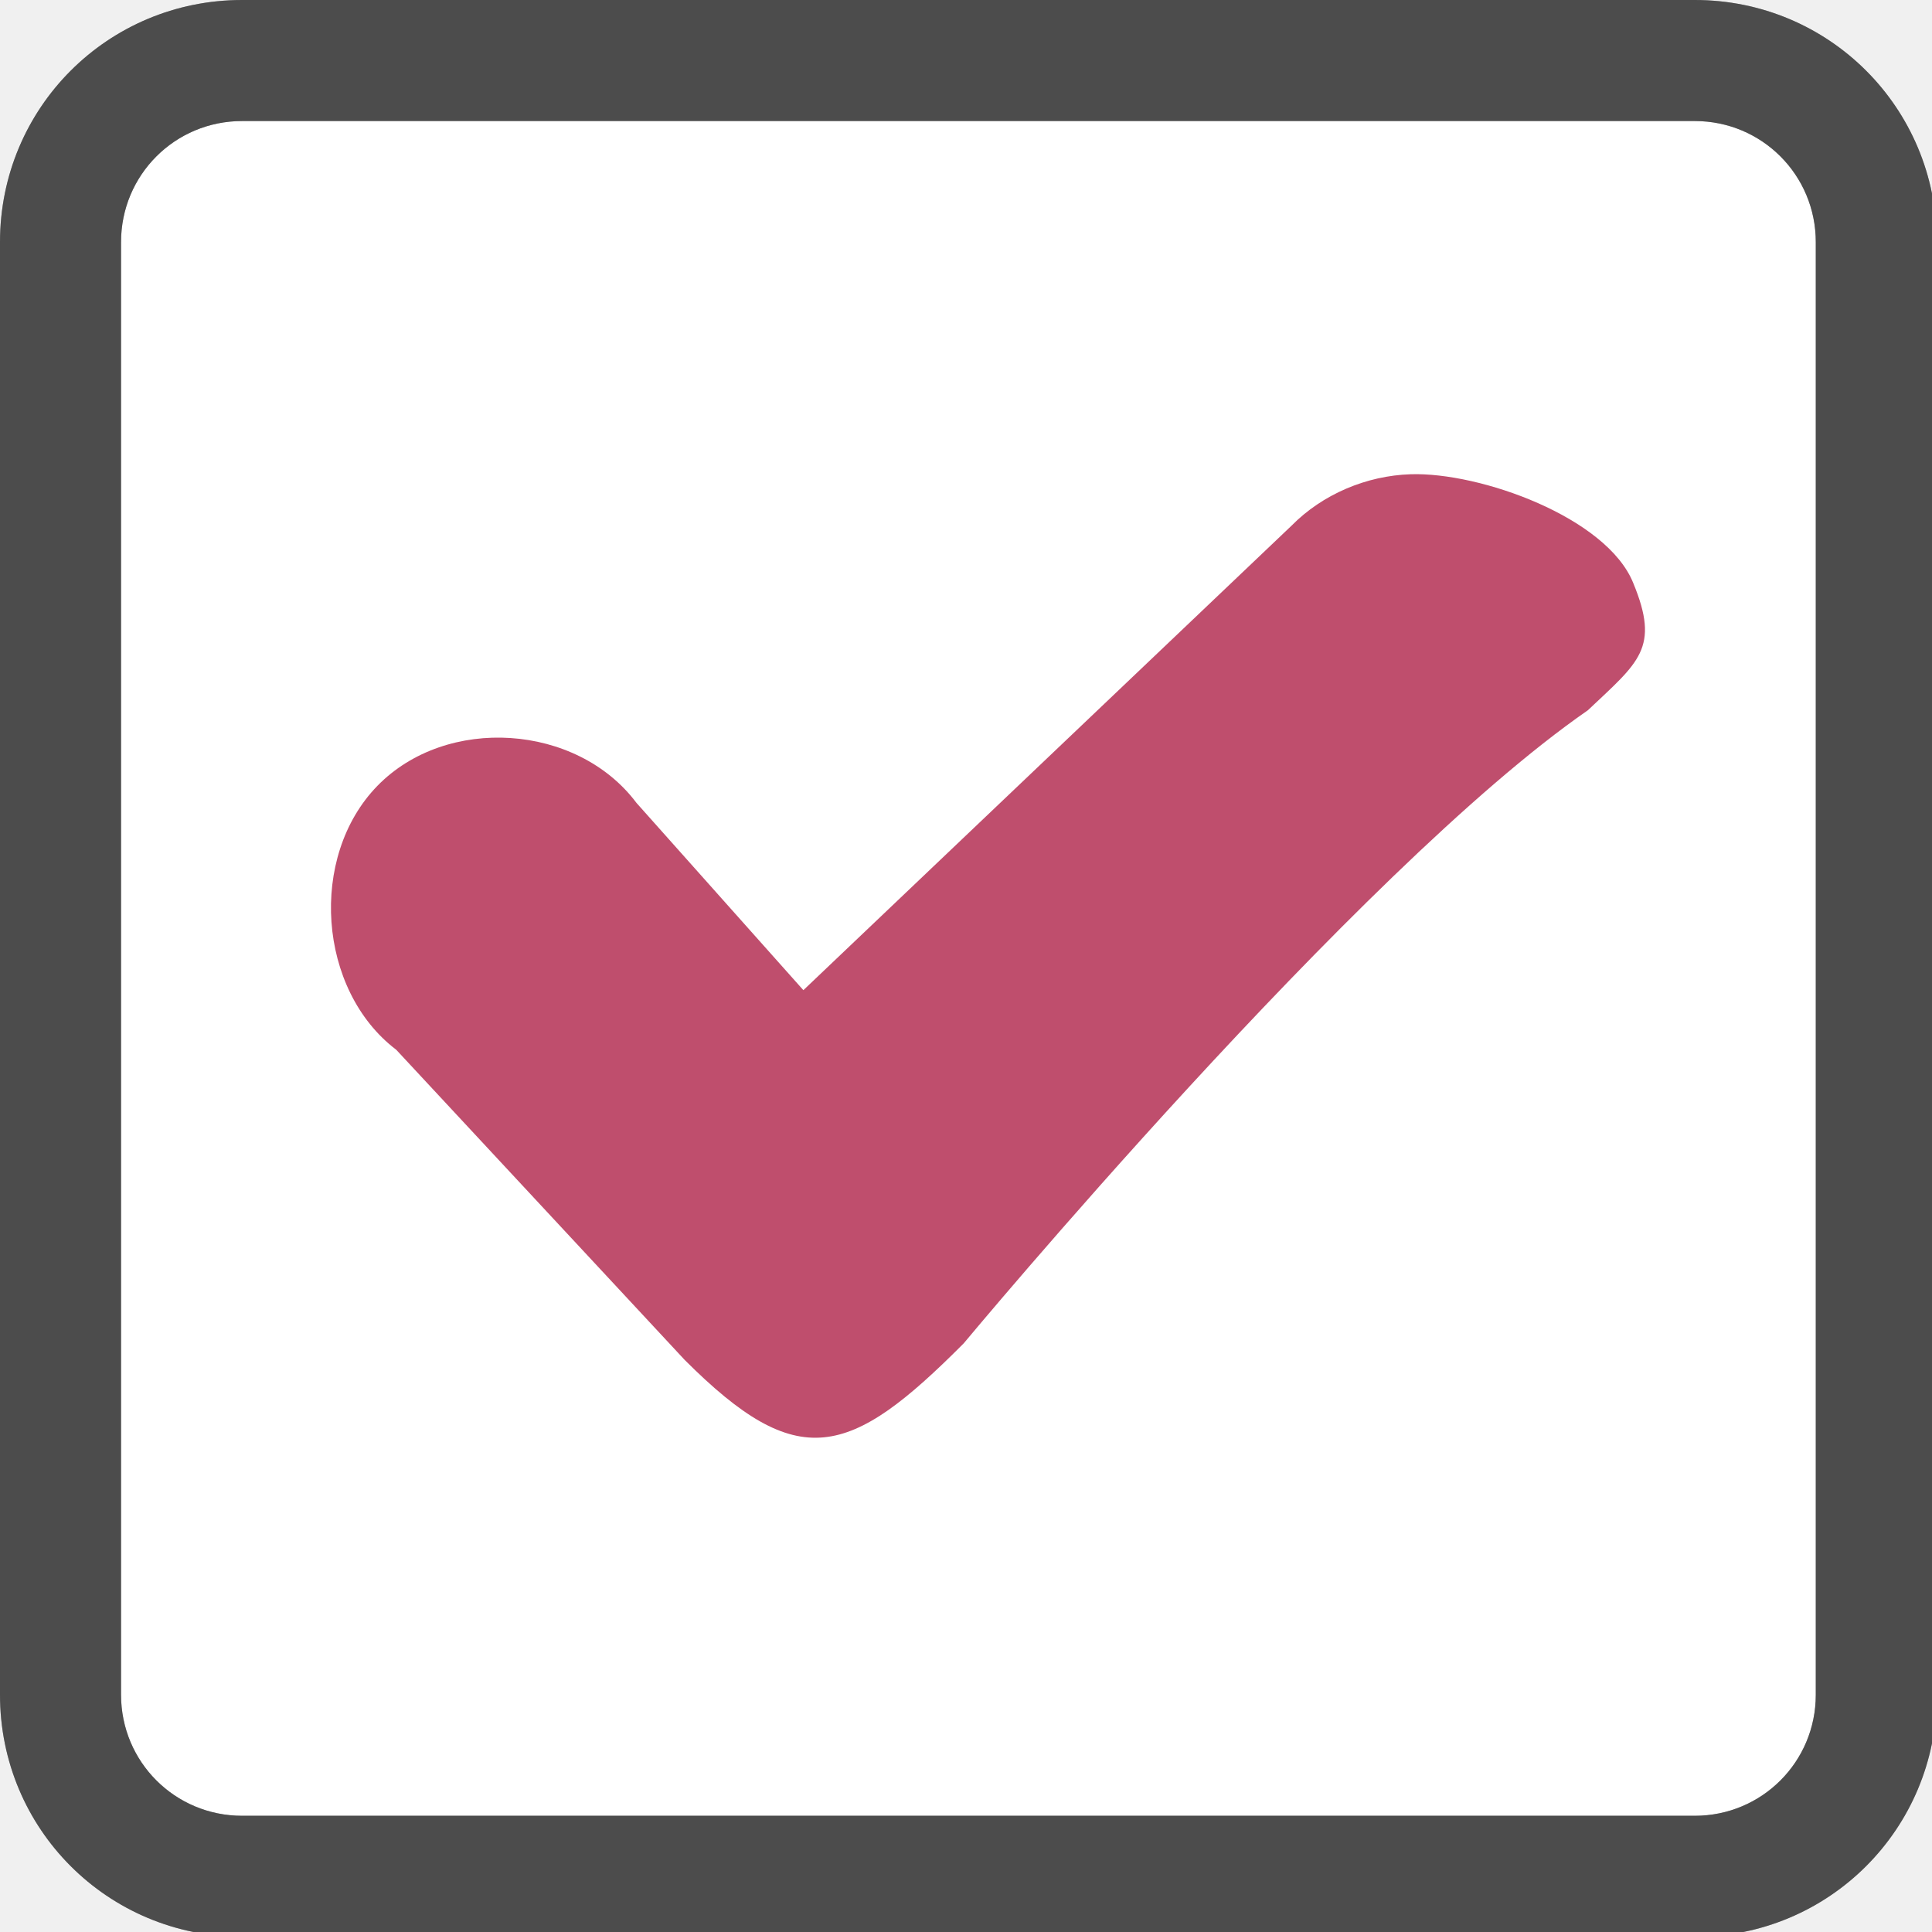
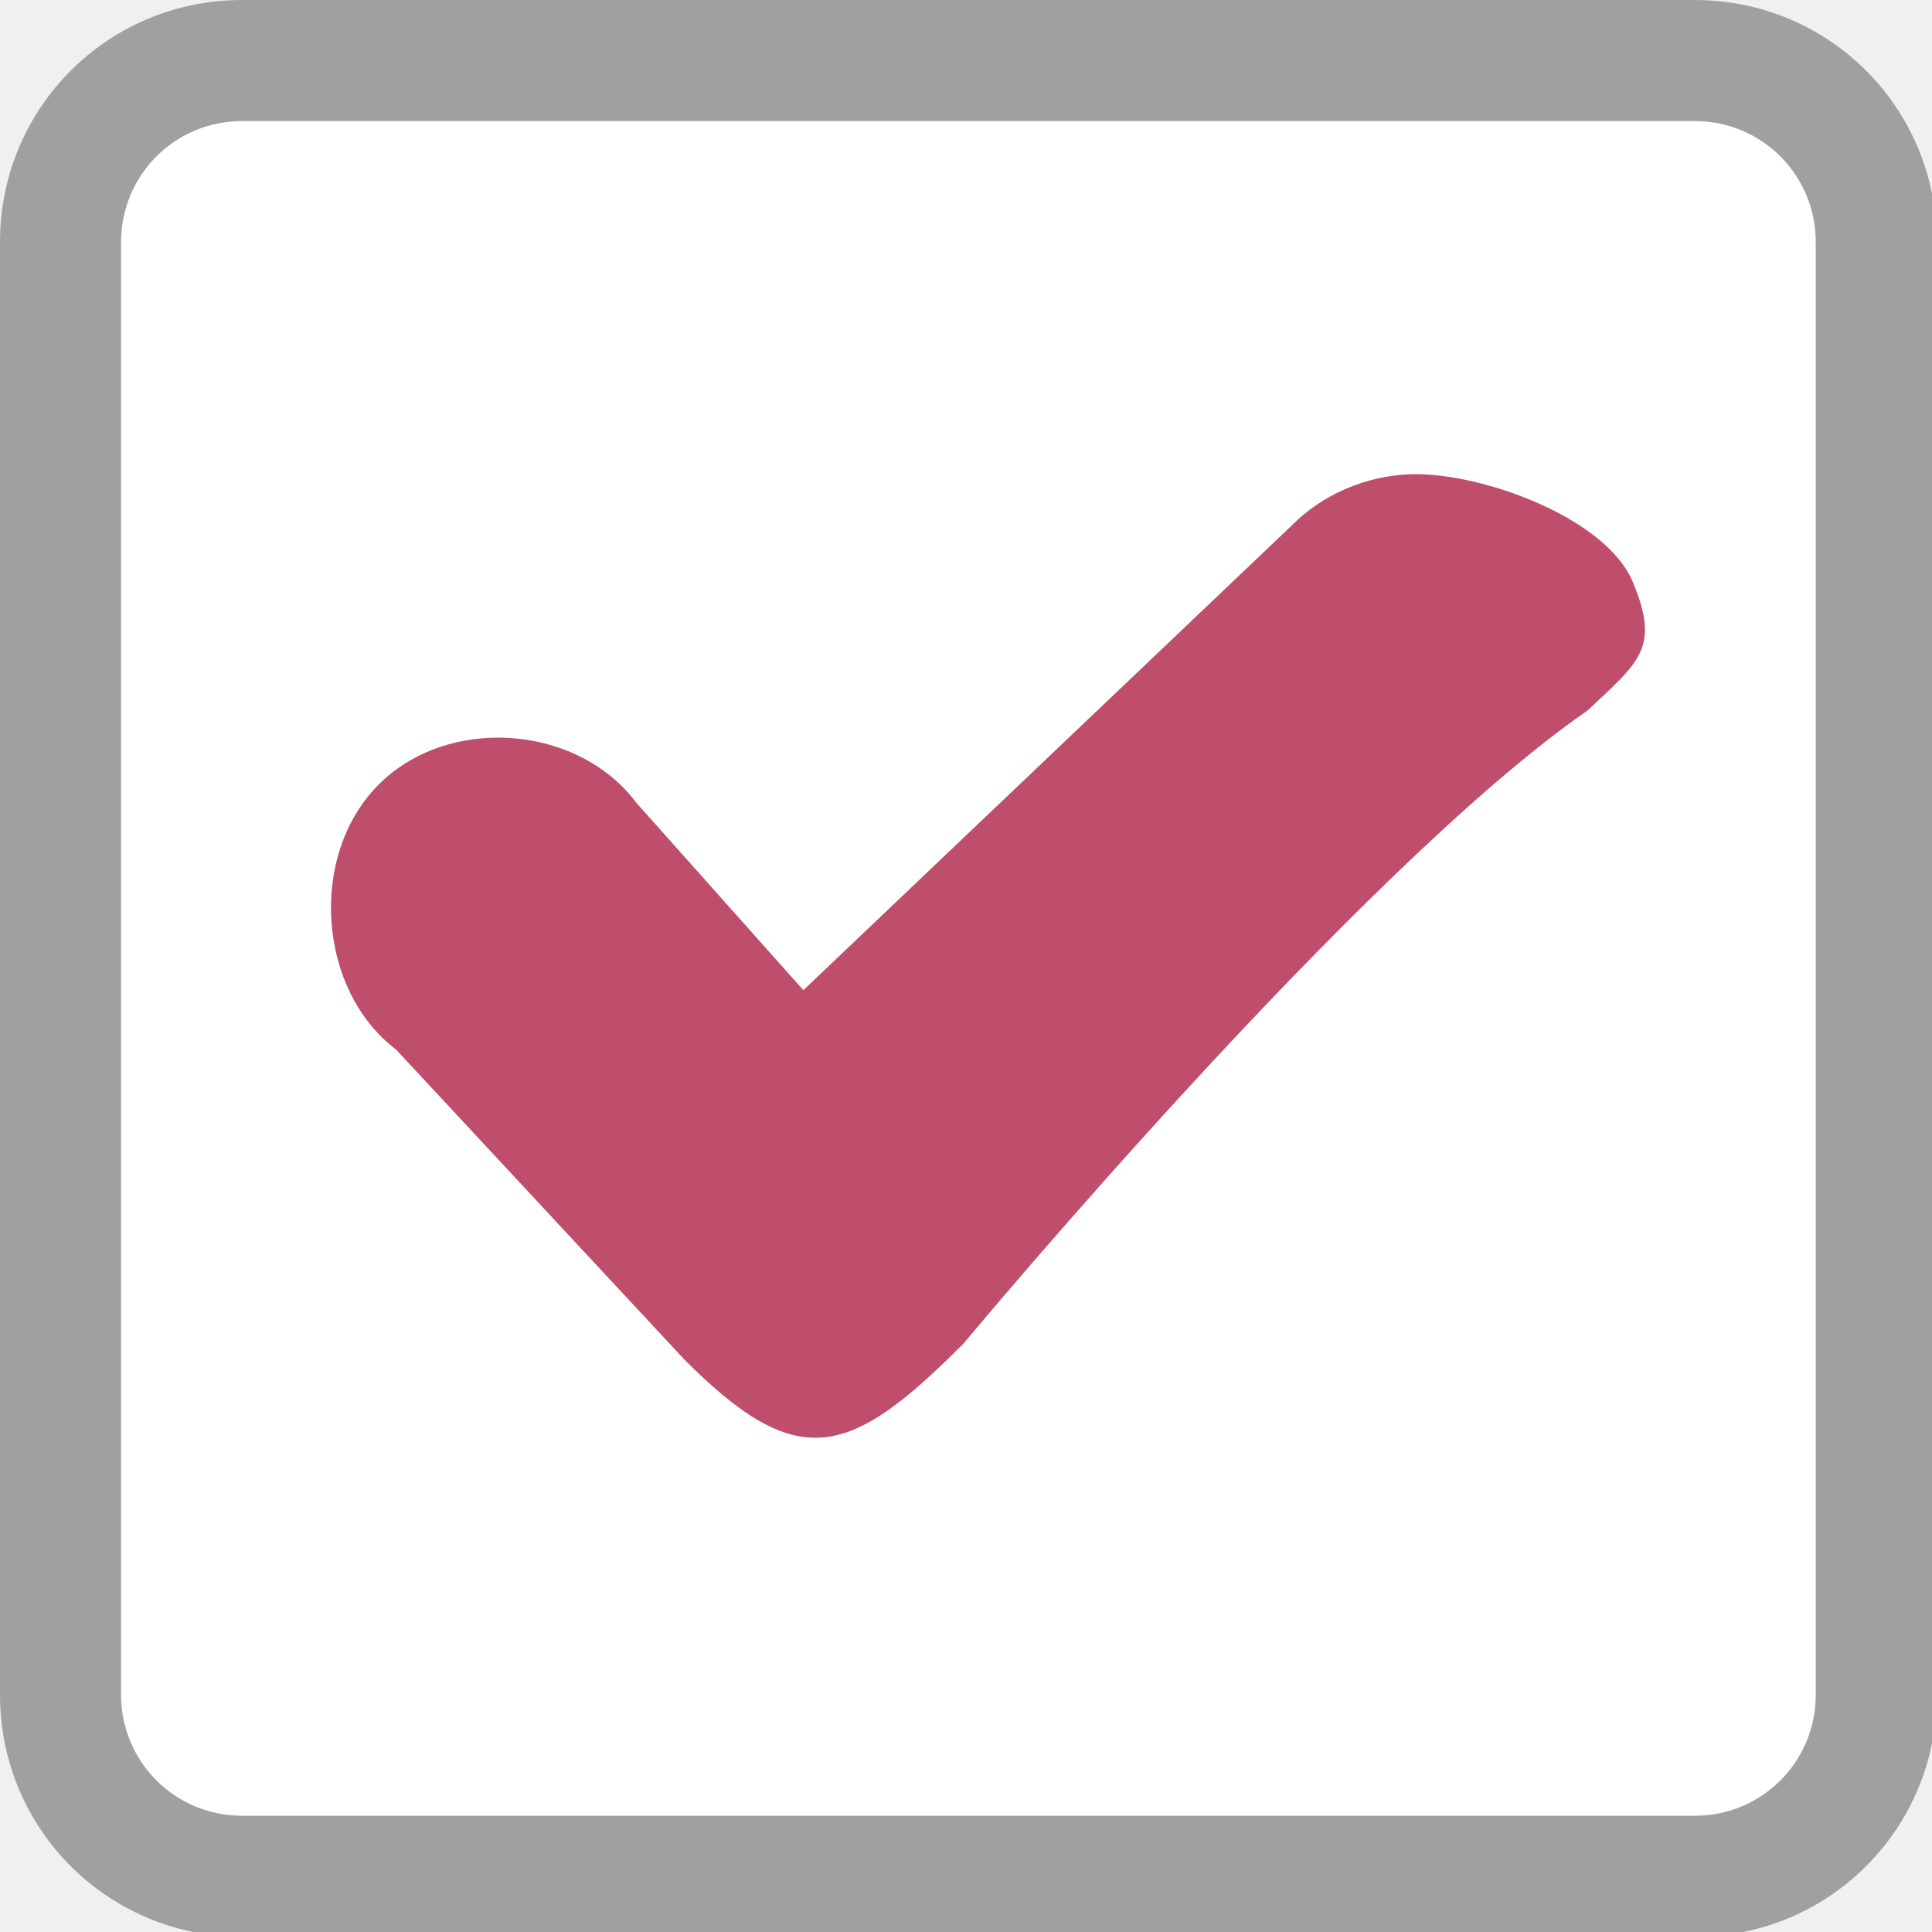
<svg xmlns="http://www.w3.org/2000/svg" width="133pt" height="133pt" viewBox="0 0 133 133" version="1.1">
  <g id="surface1">
    <path style=" stroke:none;fill-rule:nonzero;fill:#ffffff;fill-opacity:1;" d="M 16.668 8.332 L 116.668 8.332 C 121.258 8.332 125 12.078 125 16.668 L 125 116.668 C 125 121.258 121.258 125 116.668 125 L 16.668 125 C 12.078 125 8.332 121.258 8.332 116.668 L 8.332 16.668 C 8.332 12.078 12.078 8.332 16.668 8.332 Z M 16.668 8.332 " />
-     <path style=" stroke:none;fill-rule:nonzero;fill:#000000;fill-opacity:1;" d="M 16.668 0 C 7.422 0 0 7.422 0 16.668 L 0 116.668 C 0 125.91 7.422 133.332 16.668 133.332 L 116.668 133.332 C 125.91 133.332 133.332 125.91 133.332 116.668 L 133.332 16.668 C 133.332 7.422 125.91 0 116.668 0 Z M 16.668 8.332 L 116.668 8.332 C 121.289 8.332 125 12.043 125 16.668 L 125 116.668 C 125 121.289 121.289 125 116.668 125 L 16.668 125 C 12.043 125 8.332 121.289 8.332 116.668 L 8.332 16.668 C 8.332 12.043 12.043 8.332 16.668 8.332 Z M 16.668 8.332 " />
-     <path style=" stroke:none;fill-rule:nonzero;fill:#ffffff;fill-opacity:0.30;" d="M 16.668 0 C 7.422 0 0 7.422 0 16.668 L 0 116.668 C 0 125.91 7.422 133.332 16.668 133.332 L 116.668 133.332 C 125.91 133.332 133.332 125.91 133.332 116.668 L 133.332 16.668 C 133.332 7.422 125.91 0 116.668 0 Z M 16.668 8.332 L 116.668 8.332 C 121.289 8.332 125 12.043 125 16.668 L 125 116.668 C 125 121.289 121.289 125 116.668 125 L 16.668 125 C 12.043 125 8.332 121.289 8.332 116.668 L 8.332 16.668 C 8.332 12.043 12.043 8.332 16.668 8.332 Z M 16.668 8.332 " />
+     <path style=" stroke:none;fill-rule:nonzero;fill:#e3e4e7;fill-opacity:1;" d="M 16.668 0 C 7.422 0 0 7.422 0 16.668 L 0 116.668 C 0 125.91 7.422 133.332 16.668 133.332 L 116.668 133.332 C 125.91 133.332 133.332 125.91 133.332 116.668 L 133.332 16.668 C 133.332 7.422 125.91 0 116.668 0 Z M 16.668 8.332 L 116.668 8.332 C 121.289 8.332 125 12.043 125 16.668 L 125 116.668 C 125 121.289 121.289 125 116.668 125 L 16.668 125 C 12.043 125 8.332 121.289 8.332 116.668 L 8.332 16.668 C 8.332 12.043 12.043 8.332 16.668 8.332 Z M 16.668 8.332 " />
+     <path style=" stroke:none;fill-rule:nonzero;fill:#000000;fill-opacity:0.30;" d="M 16.668 0 C 7.422 0 0 7.422 0 16.668 L 0 116.668 C 0 125.91 7.422 133.332 16.668 133.332 L 116.668 133.332 C 125.91 133.332 133.332 125.91 133.332 116.668 L 133.332 16.668 C 133.332 7.422 125.91 0 116.668 0 Z M 16.668 8.332 L 116.668 8.332 C 121.289 8.332 125 12.043 125 16.668 L 125 116.668 C 125 121.289 121.289 125 116.668 125 L 16.668 125 C 12.043 125 8.332 121.289 8.332 116.668 L 8.332 16.668 C 8.332 12.043 12.043 8.332 16.668 8.332 Z M 16.668 8.332 " />
    <path style=" stroke:none;fill-rule:nonzero;fill:#bf4e6d;fill-opacity:1;" d="M 97.102 32.648 C 94.074 32.746 91.047 34.016 88.898 36.199 L 55.305 68.164 L 43.816 55.273 C 39.715 49.805 30.73 49.219 25.977 54.102 C 21.223 58.984 21.875 68.164 27.277 72.266 L 47.137 93.621 C 54.949 101.434 58.465 100.391 66.34 92.48 C 66.34 92.48 93.426 59.895 109.309 48.895 C 112.824 45.574 114.289 44.629 112.434 40.137 C 110.613 35.613 101.887 32.488 97.102 32.648 Z M 97.102 32.648 " />
  </g>
</svg>
